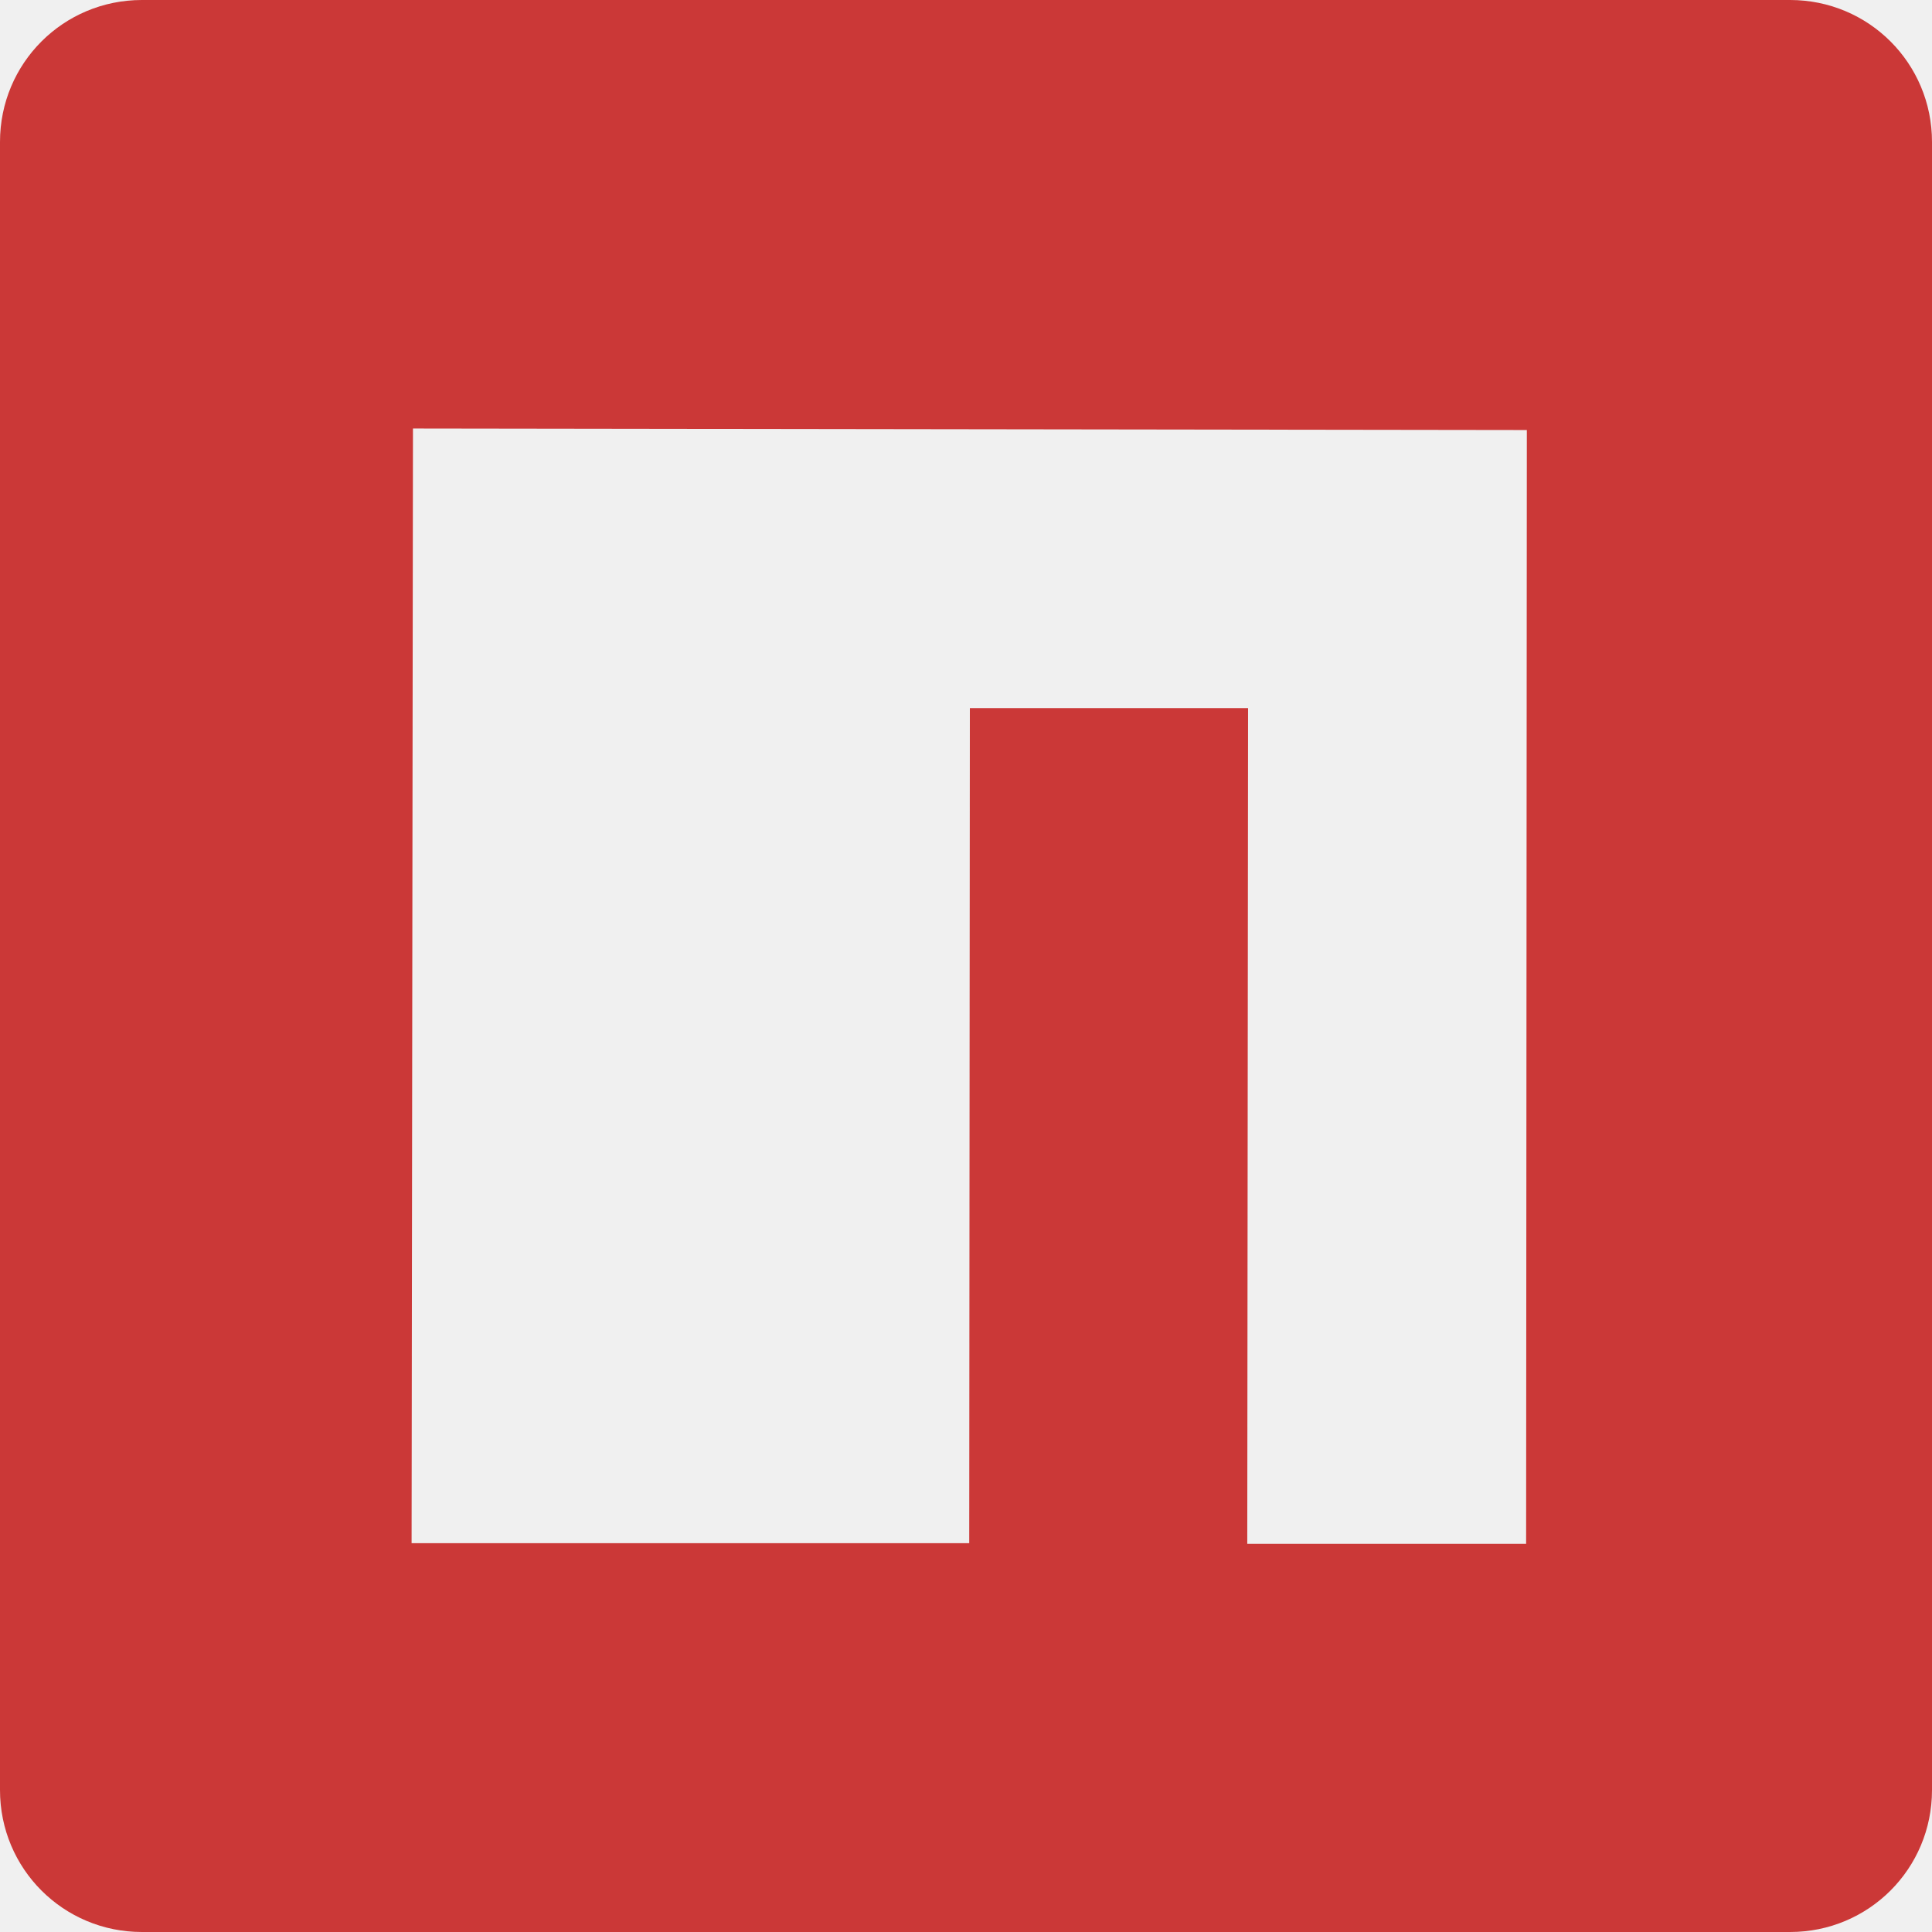
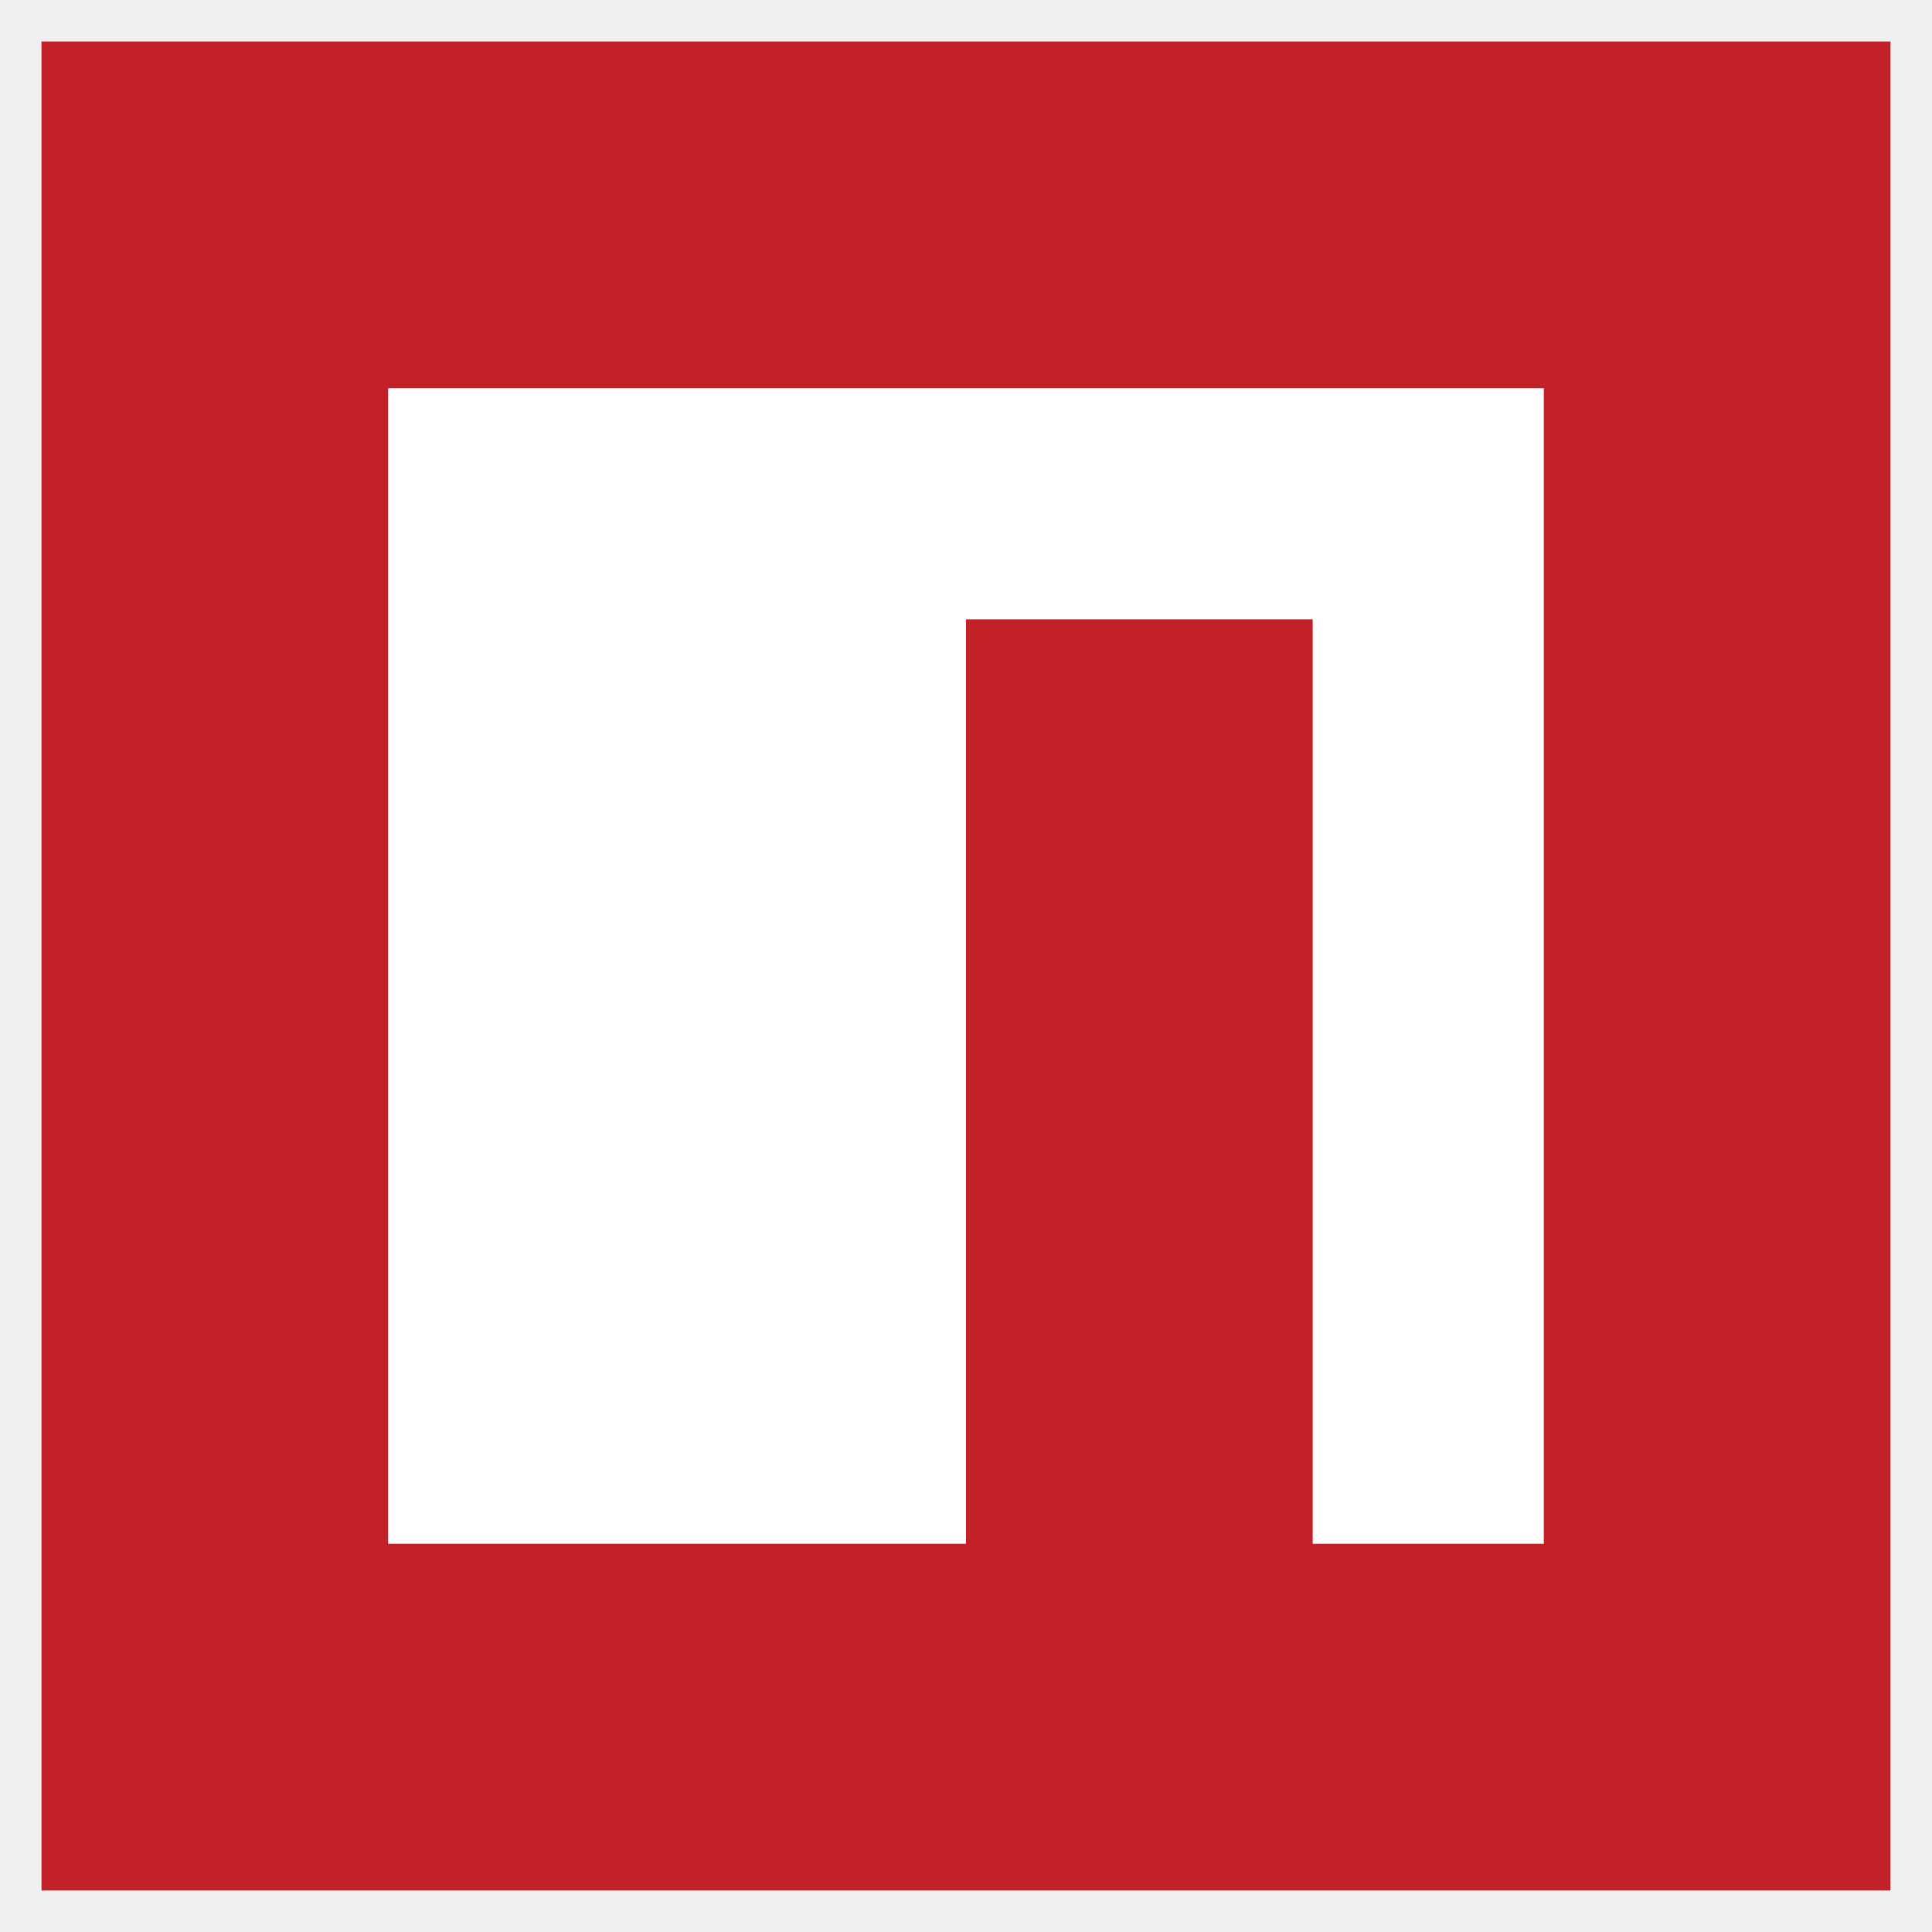
- <svg xmlns="http://www.w3.org/2000/svg" fill="#CB3837" viewBox="0 0 24 24">
-   <path d="M1.763 0C.786 0 0 .786 0 1.763v20.474C0 23.214.786 24 1.763 24h20.474c.977 0 1.763-.786 1.763-1.763V1.763C24 .786 23.214 0 22.237 0zM5.13 5.323l13.837.019-.009 13.836h-3.464l.01-10.382h-3.456L12.04 19.17H5.113z" />
+ <svg xmlns="http://www.w3.org/2000/svg" viewBox="0 0 512 512" fill-rule="evenodd" clip-rule="evenodd" stroke-linejoin="round" stroke-miterlimit="2">
+   <g fill-rule="nonzero">
+     <path d="M10.999 500.999v-490h490v490h-490z" fill="#c12127" />
+     <path d="M102.874 102.874h306.25v306.25h-61.25v-245h-91.875v245H102.874v-306.25z" fill="#fff" />
+   </g>
</svg>
